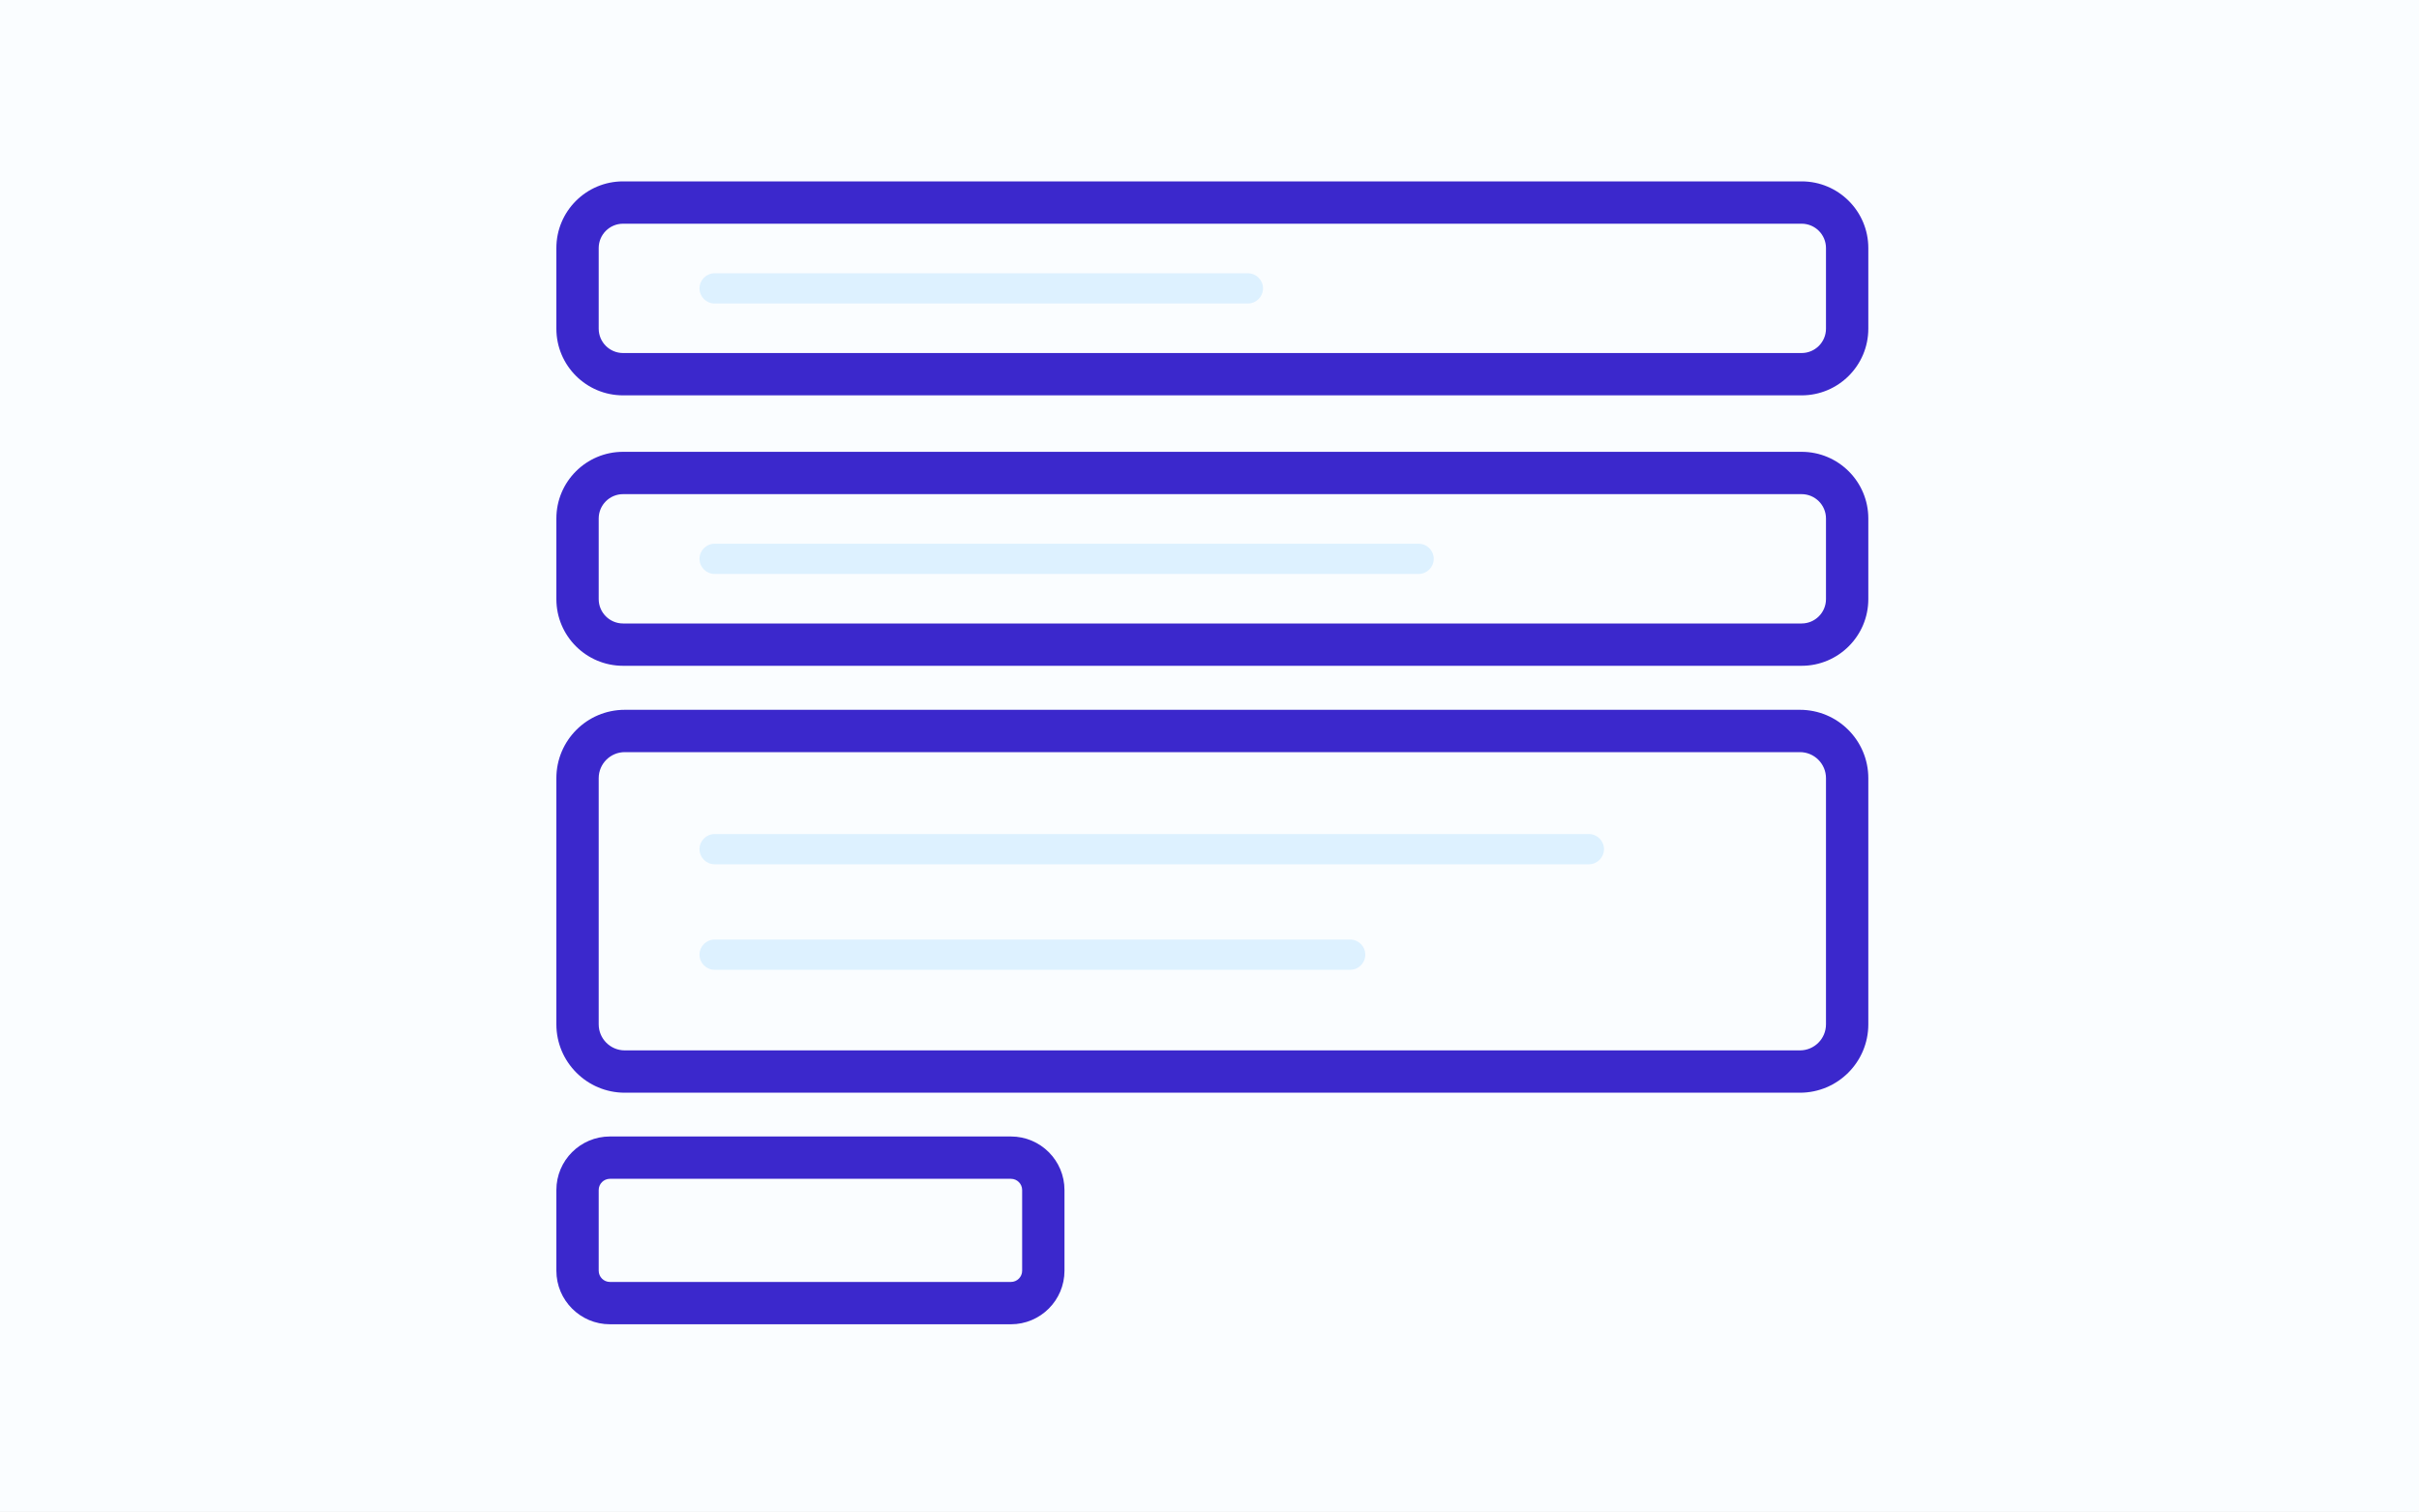
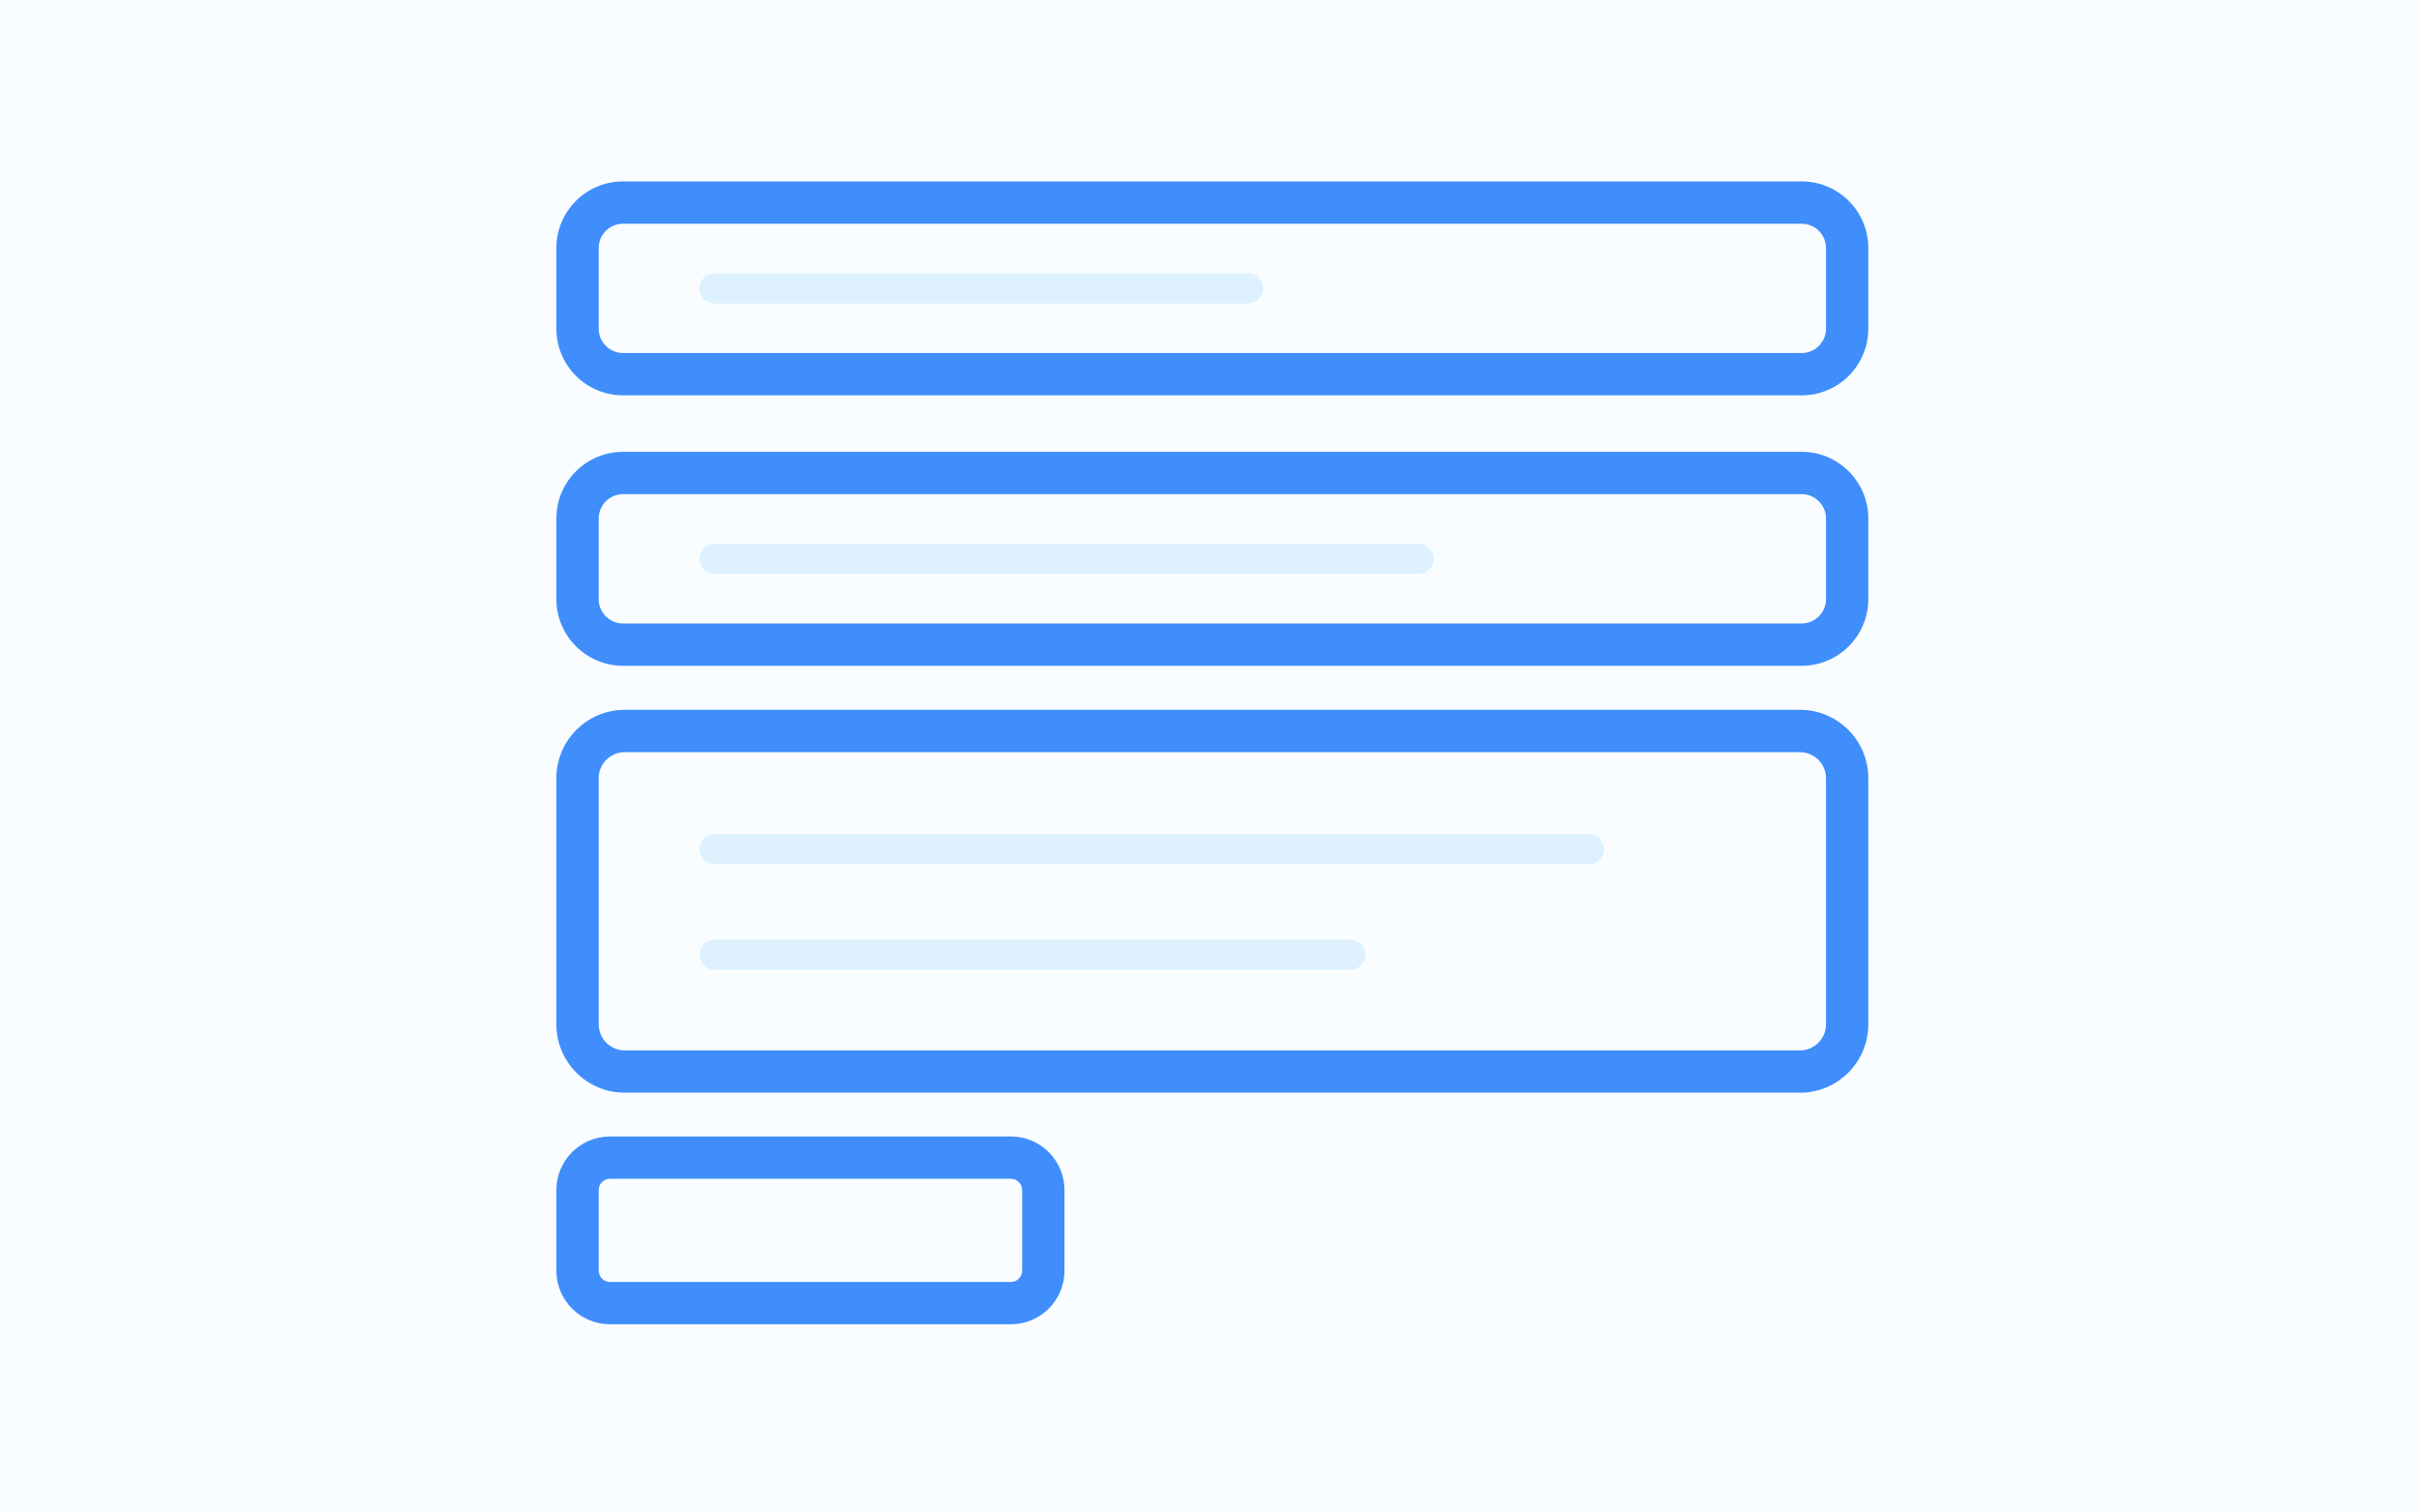
- <svg xmlns="http://www.w3.org/2000/svg" width="400" height="250" fill="none">
-   <g clipPath="url(#a)">
-     <path fill="#FAFDFF" d="M0 0h400v250H0z" />
-     <path fillRule="evenodd" clipRule="evenodd" d="M103.31 124.4a4.31 4.31 0 0 0-4.31 4.31v40.71a4.31 4.31 0 0 0 4.31 4.31h194.32a4.31 4.31 0 0 0 4.31-4.31v-40.71a4.31 4.31 0 0 0-4.31-4.31H103.31zM92 128.71c0-6.246 5.064-11.31 11.31-11.31h194.32c6.246 0 11.31 5.064 11.31 11.31v40.71c0 6.246-5.064 11.31-11.31 11.31H103.31c-6.246 0-11.31-5.064-11.31-11.31v-40.71z" fill="#3B28CC" />
-     <path fillRule="evenodd" clipRule="evenodd" d="M115.67 140.45a2.5 2.5 0 0 1 2.5-2.5h144.56a2.5 2.5 0 1 1 0 5H118.17a2.5 2.5 0 0 1-2.5-2.5zM115.67 157.9a2.5 2.5 0 0 1 2.5-2.5h105.09a2.5 2.5 0 1 1 0 5H118.17a2.5 2.5 0 0 1-2.5-2.5z" fill="#DDF1FF" />
-     <path fillRule="evenodd" clipRule="evenodd" d="M103.03 81.73A4.03 4.03 0 0 0 99 85.76v13.33a4.03 4.03 0 0 0 4.03 4.03h194.88a4.03 4.03 0 0 0 4.03-4.03V85.76a4.03 4.03 0 0 0-4.03-4.03H103.03zM92 85.76c0-6.092 4.938-11.03 11.03-11.03h194.88c6.092 0 11.03 4.938 11.03 11.03v13.33c0 6.092-4.938 11.03-11.03 11.03H103.03c-6.092 0-11.03-4.938-11.03-11.03V85.76zM103.03 37A4.03 4.03 0 0 0 99 41.03v13.33a4.03 4.03 0 0 0 4.03 4.03h194.88a4.03 4.03 0 0 0 4.03-4.03V41.03a4.03 4.03 0 0 0-4.03-4.03H103.03zM92 41.03C92 34.938 96.938 30 103.03 30h194.88c6.092 0 11.03 4.938 11.03 11.03v13.33c0 6.092-4.938 11.03-11.03 11.03H103.03C96.938 65.39 92 60.452 92 54.36V41.03zM100.86 194.97a1.86 1.86 0 0 0-1.86 1.86v13.34a1.86 1.86 0 0 0 1.86 1.86h66.3a1.86 1.86 0 0 0 1.86-1.86v-13.34a1.86 1.86 0 0 0-1.86-1.86h-66.3zM92 196.83a8.86 8.86 0 0 1 8.86-8.86h66.3a8.86 8.86 0 0 1 8.86 8.86v13.34a8.86 8.86 0 0 1-8.86 8.86h-66.3a8.86 8.86 0 0 1-8.86-8.86v-13.34z" fill="#3B28CC" />
-     <path fillRule="evenodd" clipRule="evenodd" d="M115.67 92.43a2.5 2.5 0 0 1 2.5-2.5h116.41a2.5 2.5 0 1 1 0 5H118.17a2.5 2.5 0 0 1-2.5-2.5zM115.67 47.7a2.5 2.5 0 0 1 2.5-2.5h88.18a2.5 2.5 0 1 1 0 5h-88.18a2.5 2.5 0 0 1-2.5-2.5z" fill="#DDF1FF" />
+ <svg xmlns="http://www.w3.org/2000/svg" width="400" height="250" viewBox="0 0 400 250" fill="none">
+   <g clip-path="url(#clip0_226_2)">
+     <rect width="400" height="250" fill="#FAFDFF" />
+     <path fill-rule="evenodd" clip-rule="evenodd" d="M103.31 124.4C100.93 124.4 99 126.33 99 128.71V169.42C99 171.8 100.93 173.73 103.31 173.73H297.63C300.01 173.73 301.94 171.8 301.94 169.42V128.71C301.94 126.33 300.01 124.4 297.63 124.4H103.31ZM92 128.71C92 122.464 97.064 117.4 103.31 117.4H297.63C303.876 117.4 308.94 122.464 308.94 128.71V169.42C308.94 175.666 303.876 180.73 297.63 180.73H103.31C97.064 180.73 92 175.666 92 169.42V128.71Z" fill="#3F8EFC" />
+     <path fill-rule="evenodd" clip-rule="evenodd" d="M115.67 140.45C115.67 139.069 116.789 137.95 118.17 137.95H262.73C264.111 137.95 265.23 139.069 265.23 140.45C265.23 141.831 264.111 142.95 262.73 142.95H118.17C116.789 142.95 115.67 141.831 115.67 140.45Z" fill="#DDF1FF" />
+     <path fill-rule="evenodd" clip-rule="evenodd" d="M115.67 157.9C115.67 156.519 116.789 155.4 118.17 155.4H223.26C224.641 155.4 225.76 156.519 225.76 157.9C225.76 159.281 224.641 160.4 223.26 160.4H118.17C116.789 160.4 115.67 159.281 115.67 157.9Z" fill="#DDF1FF" />
+     <path fill-rule="evenodd" clip-rule="evenodd" d="M103.03 81.73C100.804 81.73 99 83.534 99 85.76V99.09C99 101.316 100.804 103.12 103.03 103.12H297.91C300.136 103.12 301.94 101.316 301.94 99.09V85.76C301.94 83.534 300.136 81.73 297.91 81.73H103.03ZM92 85.76C92 79.668 96.938 74.73 103.03 74.73H297.91C304.002 74.73 308.94 79.668 308.94 85.76V99.09C308.94 105.182 304.002 110.12 297.91 110.12H103.03C96.938 110.12 92 105.182 92 99.09V85.76Z" fill="#3F8EFC" />
+     <path fill-rule="evenodd" clip-rule="evenodd" d="M103.03 37C100.804 37 99 38.804 99 41.03V54.36C99 56.586 100.804 58.39 103.03 58.39H297.91C300.136 58.39 301.94 56.586 301.94 54.36V41.03C301.94 38.804 300.136 37 297.91 37H103.03ZM92 41.03C92 34.938 96.938 30 103.03 30H297.91C304.002 30 308.94 34.938 308.94 41.03V54.36C308.94 60.452 304.002 65.39 297.91 65.39H103.03C96.938 65.39 92 60.452 92 54.36V41.03Z" fill="#3F8EFC" />
+     <path fill-rule="evenodd" clip-rule="evenodd" d="M100.86 194.97C99.833 194.97 99 195.803 99 196.83V210.17C99 211.197 99.833 212.03 100.86 212.03H167.16C168.187 212.03 169.02 211.197 169.02 210.17V196.83C169.02 195.803 168.187 194.97 167.16 194.97H100.86ZM92 196.83C92 191.937 95.967 187.97 100.86 187.97H167.16C172.053 187.97 176.02 191.937 176.02 196.83V210.17C176.02 215.063 172.053 219.03 167.16 219.03H100.86C95.967 219.03 92 215.063 92 210.17V196.83Z" fill="#3F8EFC" />
+     <path fill-rule="evenodd" clip-rule="evenodd" d="M115.67 92.43C115.67 91.049 116.789 89.93 118.17 89.93H234.58C235.961 89.93 237.08 91.049 237.08 92.43C237.08 93.811 235.961 94.93 234.58 94.93H118.17C116.789 94.93 115.67 93.811 115.67 92.43Z" fill="#DDF1FF" />
+     <path fill-rule="evenodd" clip-rule="evenodd" d="M115.67 47.7C115.67 46.319 116.789 45.2 118.17 45.2H206.35C207.731 45.2 208.85 46.319 208.85 47.7C208.85 49.081 207.731 50.2 206.35 50.2H118.17C116.789 50.2 115.67 49.081 115.67 47.7Z" fill="#DDF1FF" />
  </g>
  <defs>
-     <clipPath id="a">
-       <path fill="#fff" d="M0 0h400v250H0z" />
+     <clipPath id="clip0_226_2">
+       <rect width="400" height="250" fill="white" />
    </clipPath>
  </defs>
</svg>
